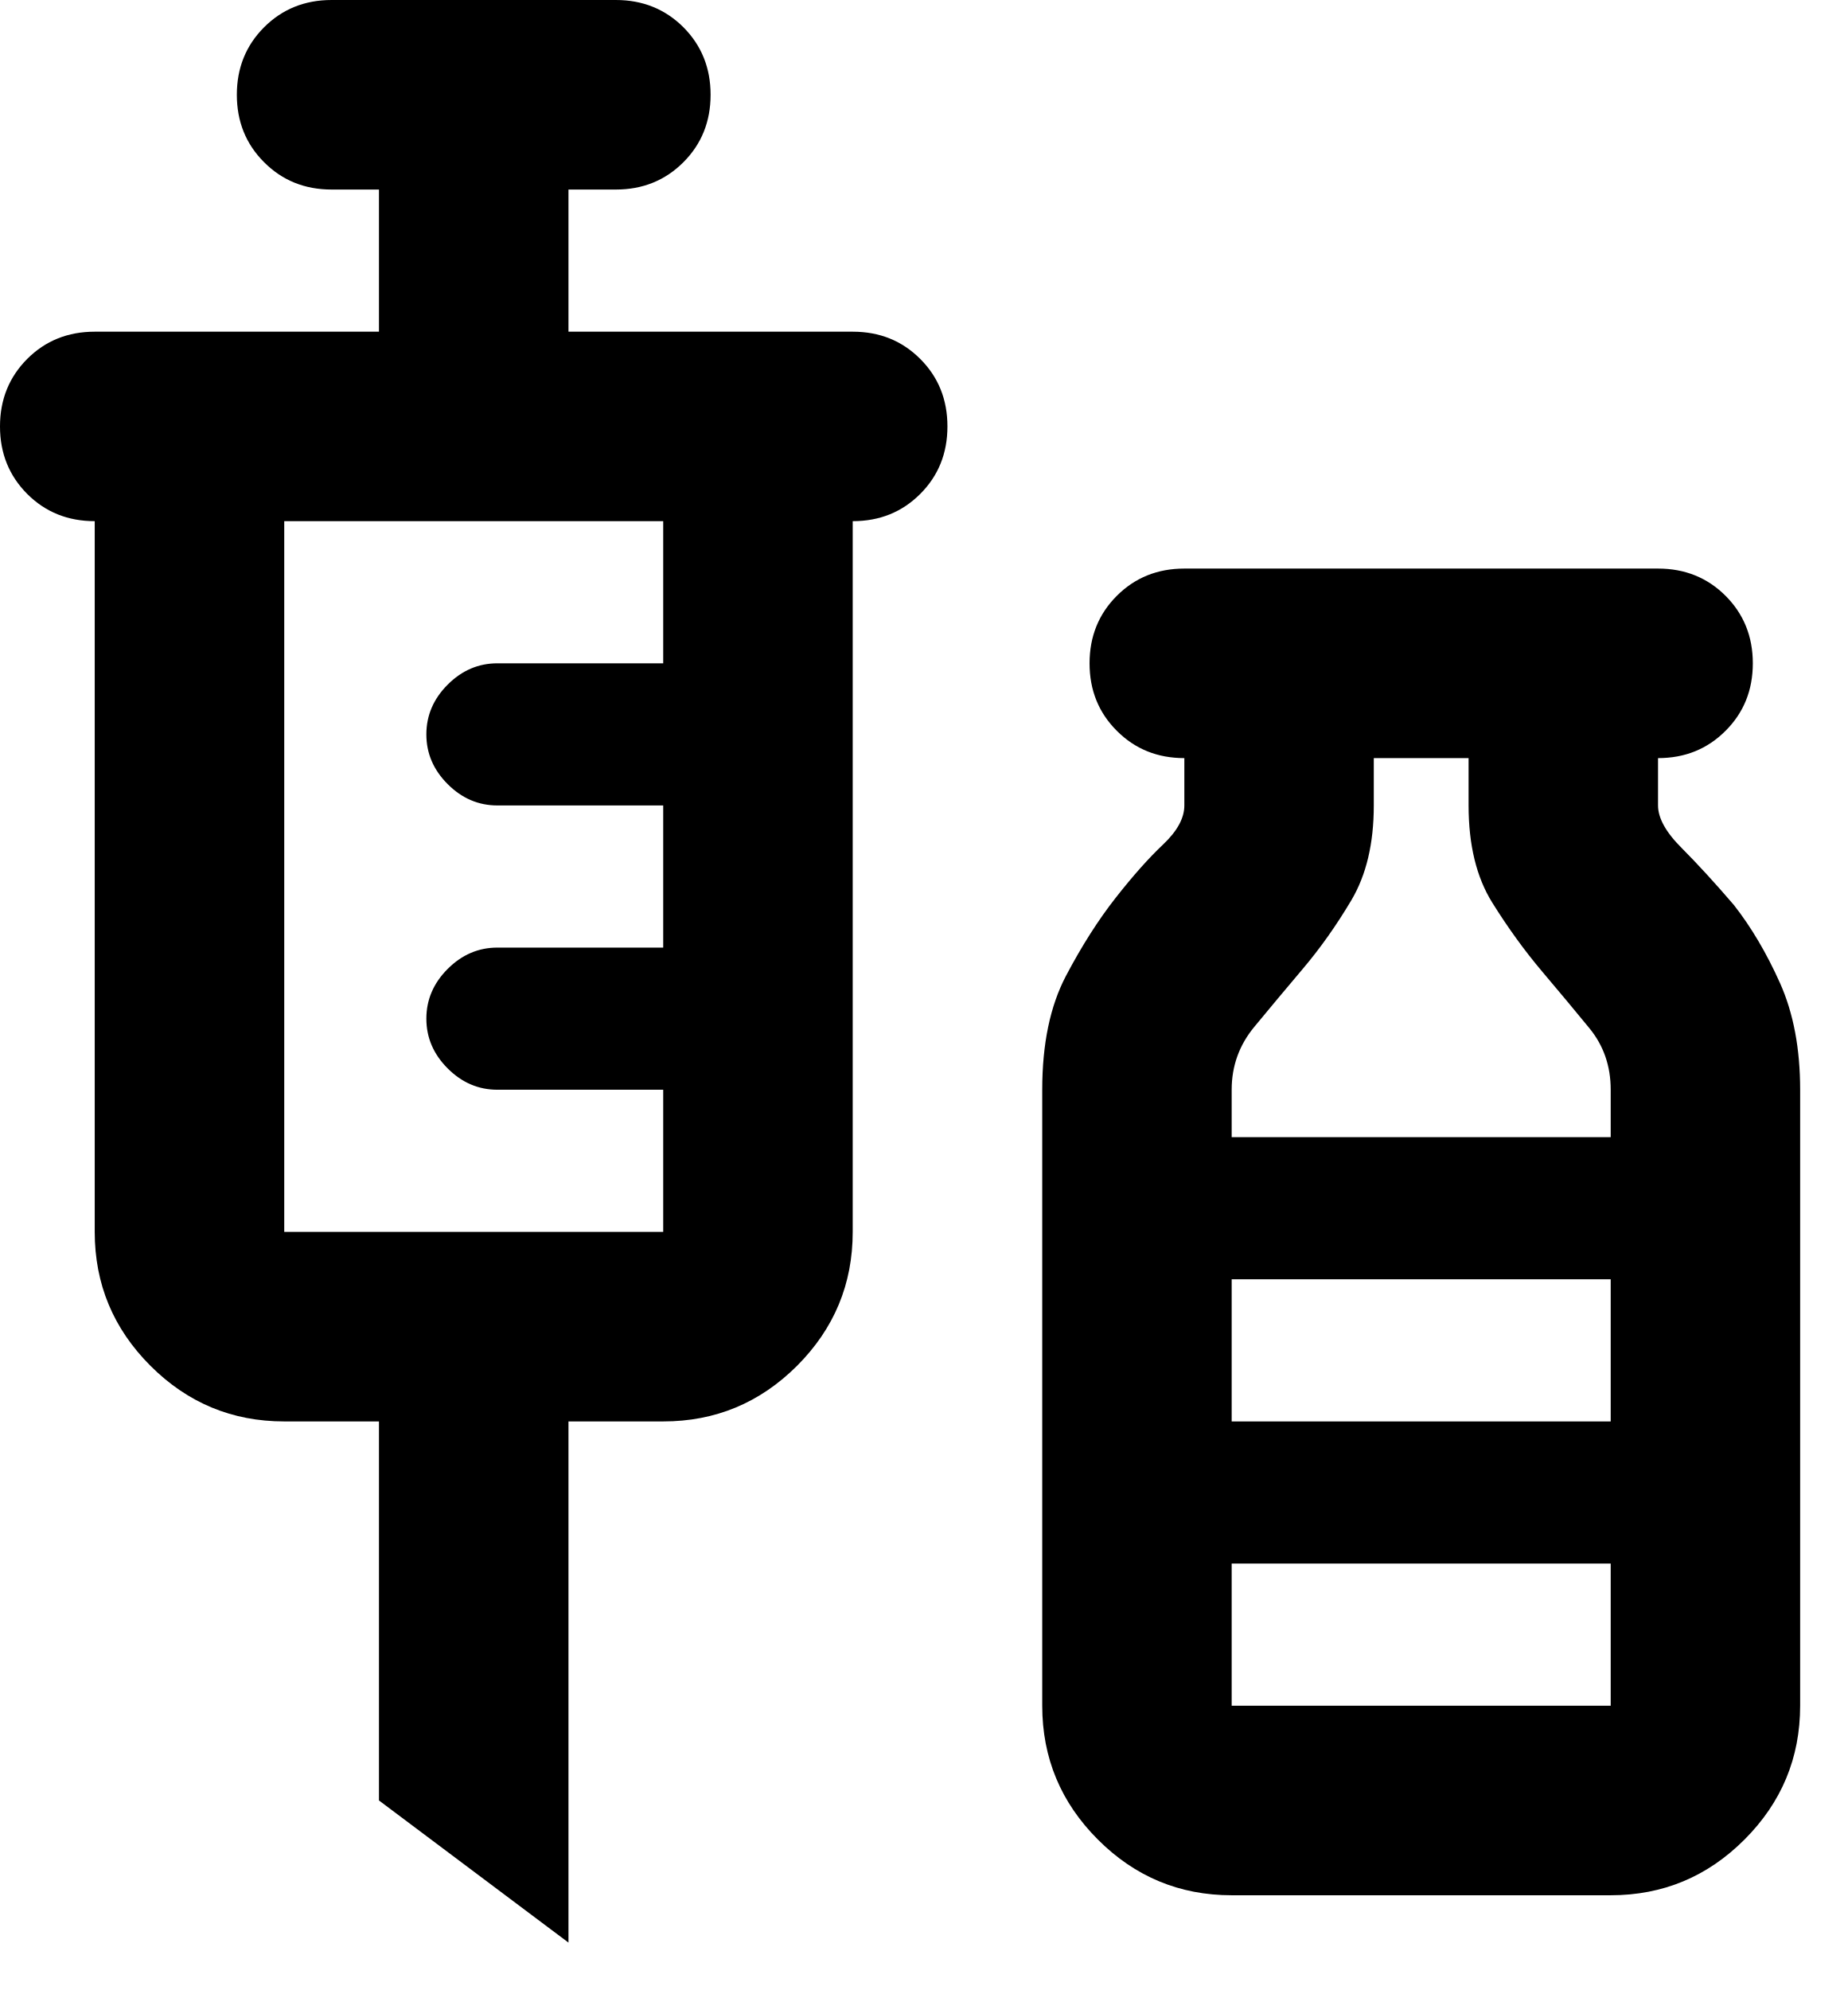
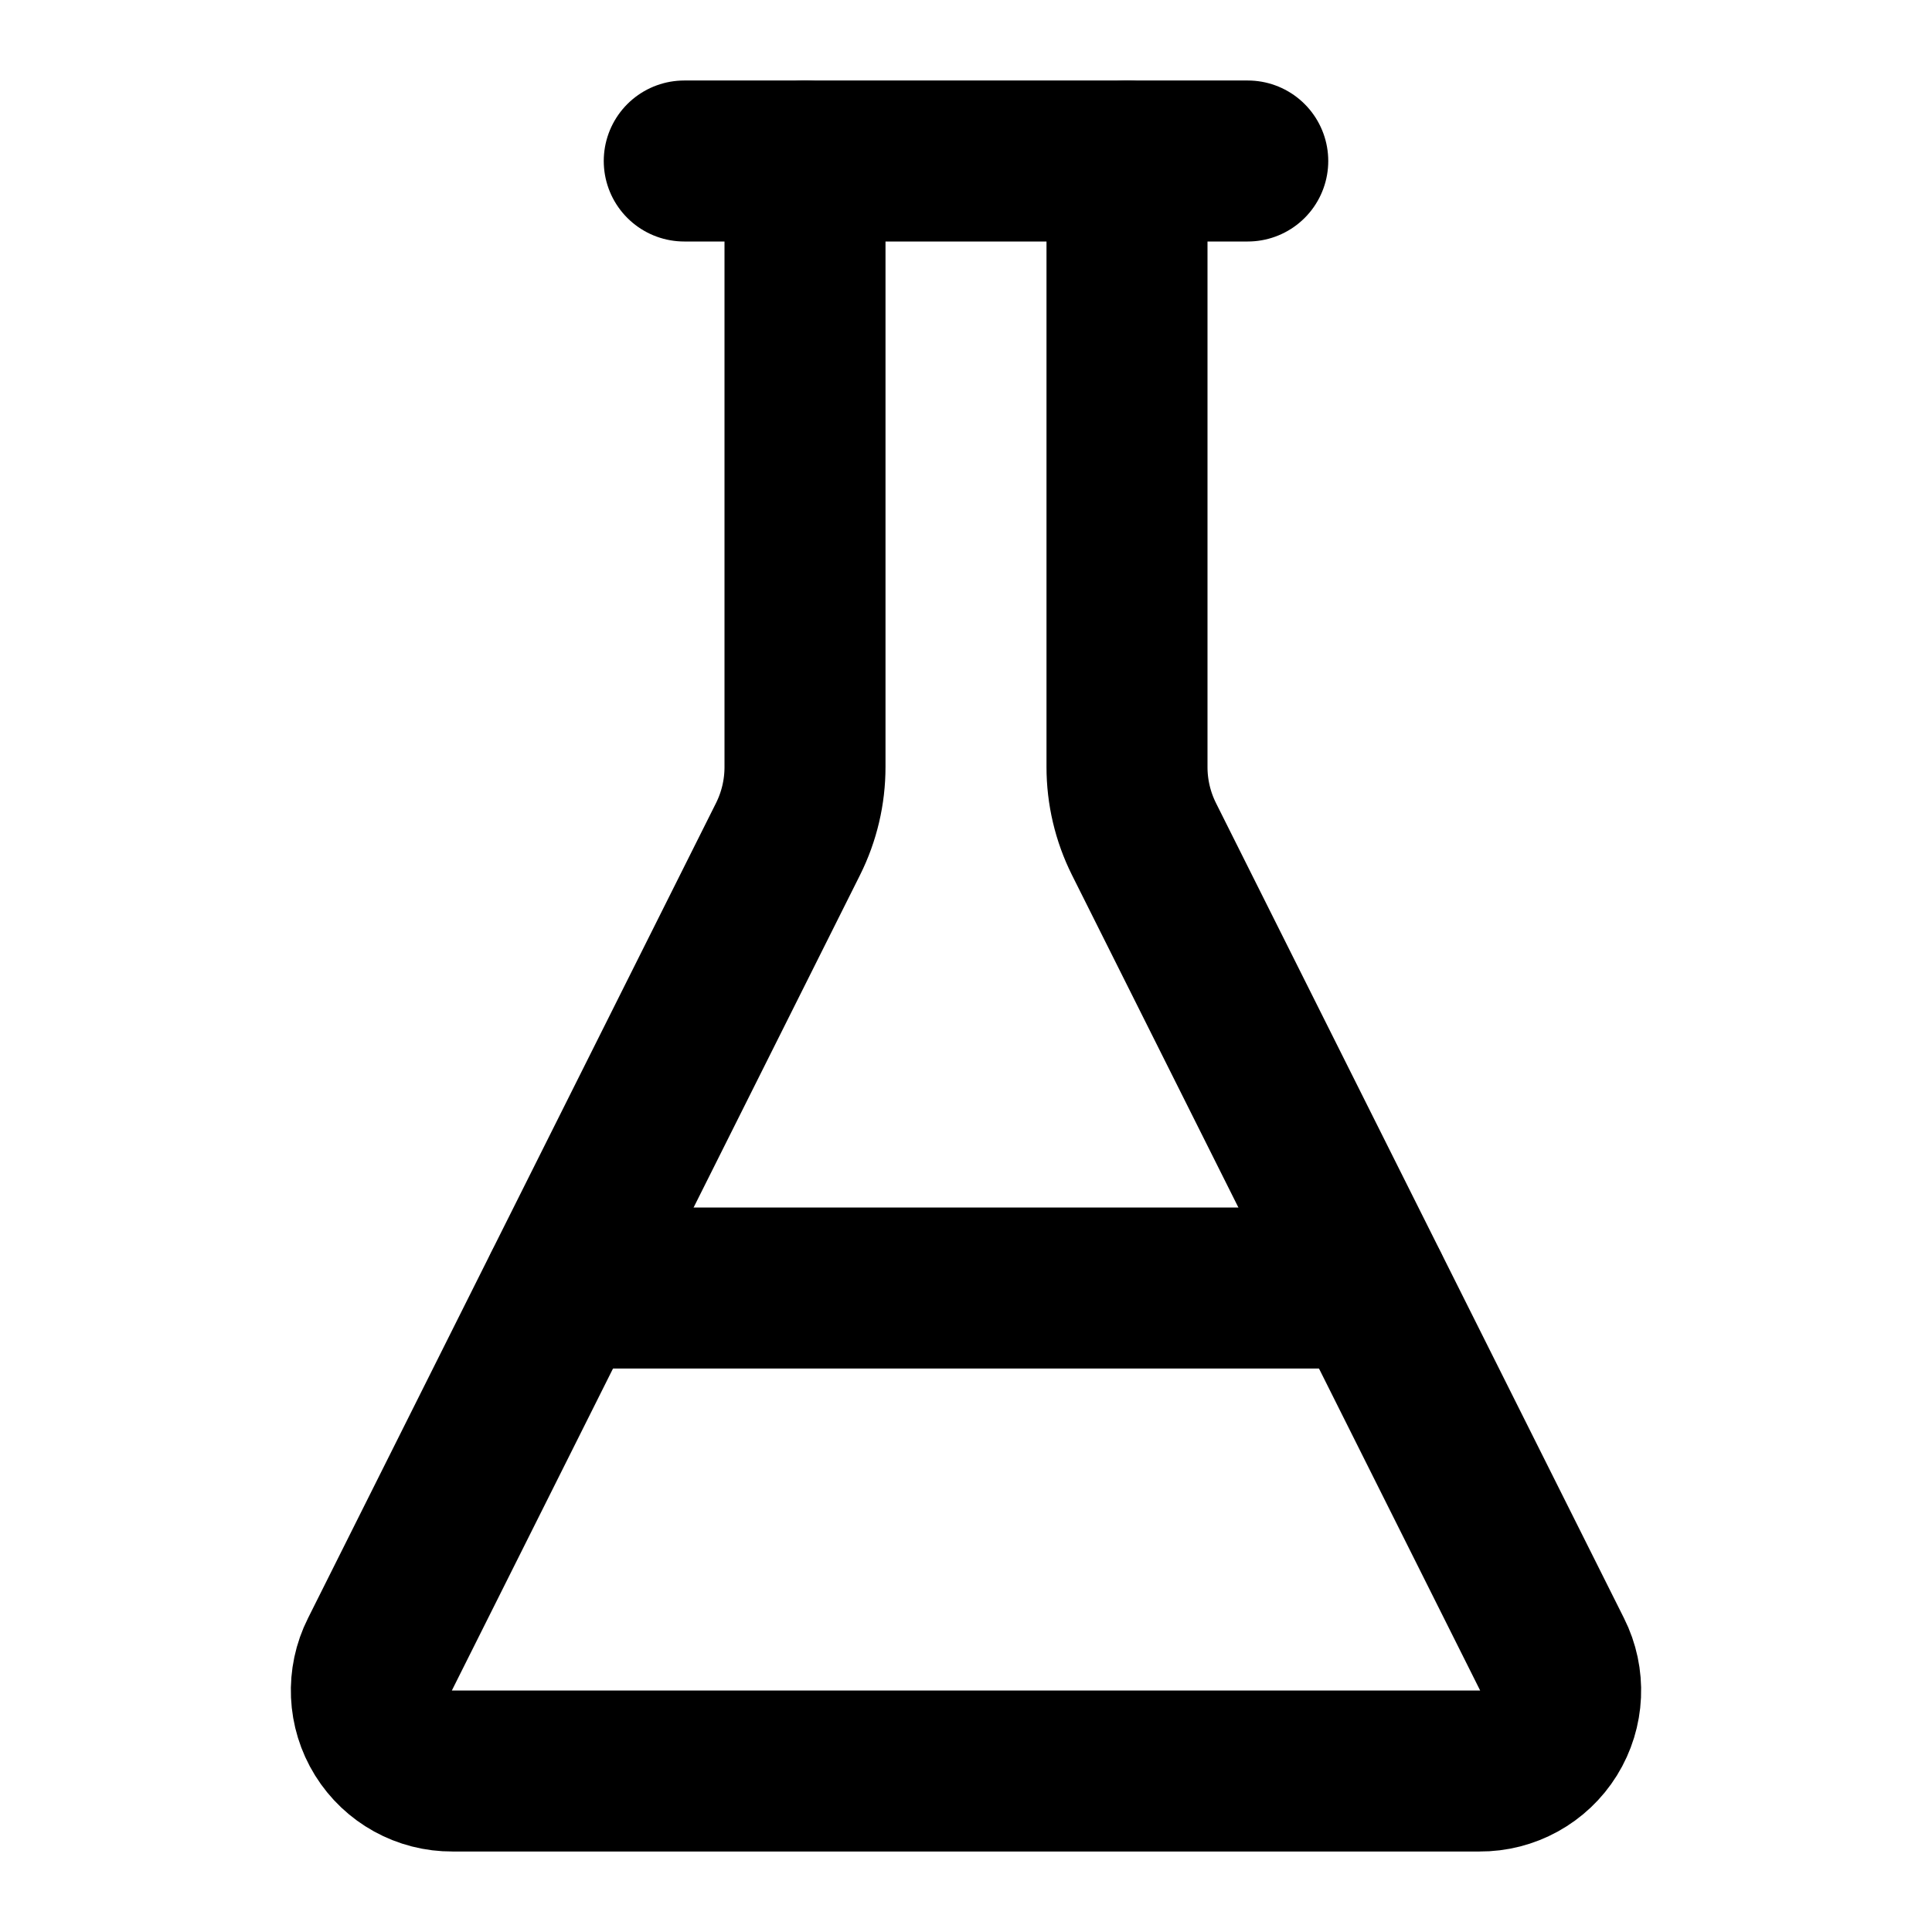
- <svg xmlns="http://www.w3.org/2000/svg" width="26" height="28" viewBox="0 0 26 28" fill="none">
-   <path d="M8 27.333L5.333 25.333V20H4C3.267 20 2.639 19.739 2.117 19.217C1.594 18.694 1.333 18.067 1.333 17.333V7.333C0.956 7.333 0.639 7.206 0.383 6.95C0.128 6.694 0 6.378 0 6C0 5.622 0.128 5.306 0.383 5.05C0.639 4.794 0.956 4.667 1.333 4.667H5.333V2.667H4.667C4.289 2.667 3.972 2.539 3.717 2.283C3.461 2.028 3.333 1.711 3.333 1.333C3.333 0.956 3.461 0.639 3.717 0.383C3.972 0.128 4.289 0 4.667 0H8.667C9.044 0 9.361 0.128 9.617 0.383C9.872 0.639 10 0.956 10 1.333C10 1.711 9.872 2.028 9.617 2.283C9.361 2.539 9.044 2.667 8.667 2.667H8V4.667H12C12.378 4.667 12.694 4.794 12.95 5.05C13.206 5.306 13.333 5.622 13.333 6C13.333 6.378 13.206 6.694 12.95 6.95C12.694 7.206 12.378 7.333 12 7.333V17.333C12 18.067 11.739 18.694 11.217 19.217C10.694 19.739 10.067 20 9.333 20H8V27.333ZM4 17.333H9.333V15.333H7C6.733 15.333 6.5 15.233 6.3 15.033C6.1 14.833 6 14.6 6 14.333C6 14.067 6.1 13.833 6.3 13.633C6.5 13.433 6.733 13.333 7 13.333H9.333V11.333H7C6.733 11.333 6.5 11.233 6.3 11.033C6.1 10.833 6 10.6 6 10.333C6 10.067 6.1 9.833 6.3 9.633C6.5 9.433 6.733 9.333 7 9.333H9.333V7.333H4V17.333ZM17.333 26.667C16.6 26.667 15.972 26.406 15.45 25.883C14.928 25.361 14.667 24.733 14.667 24V15.333C14.667 14.689 14.778 14.156 15 13.733C15.222 13.311 15.456 12.944 15.7 12.633C15.944 12.322 16.167 12.072 16.367 11.883C16.567 11.694 16.667 11.511 16.667 11.333V10.667C16.289 10.667 15.972 10.539 15.717 10.283C15.461 10.028 15.333 9.711 15.333 9.333C15.333 8.956 15.461 8.639 15.717 8.383C15.972 8.128 16.289 8 16.667 8H23.333C23.711 8 24.028 8.128 24.283 8.383C24.539 8.639 24.667 8.956 24.667 9.333C24.667 9.711 24.539 10.028 24.283 10.283C24.028 10.539 23.711 10.667 23.333 10.667V11.333C23.333 11.511 23.444 11.711 23.667 11.933C23.889 12.156 24.133 12.422 24.4 12.733C24.644 13.044 24.861 13.411 25.05 13.833C25.239 14.256 25.333 14.756 25.333 15.333V24C25.333 24.733 25.072 25.361 24.55 25.883C24.028 26.406 23.4 26.667 22.667 26.667H17.333ZM17.333 16H22.667V15.333C22.667 15 22.567 14.711 22.367 14.467C22.167 14.222 21.944 13.956 21.7 13.667C21.456 13.378 21.222 13.056 21 12.7C20.778 12.344 20.667 11.889 20.667 11.333V10.667H19.333V11.333C19.333 11.867 19.228 12.311 19.017 12.667C18.806 13.022 18.578 13.344 18.333 13.633C18.089 13.922 17.861 14.194 17.65 14.45C17.439 14.706 17.333 15 17.333 15.333V16ZM17.333 20H22.667V18H17.333V20ZM17.333 24H22.667V22H17.333V24ZM17.333 20H22.667H17.333Z" fill="currentColor" />
+ <svg xmlns="http://www.w3.org/2000/svg" width="24" height="24" viewBox="0 0 24 24" fill="none" stroke="currentColor" stroke-width="2" stroke-linecap="round" stroke-linejoin="round">
+   <path d="M10 2v7.527a2 2 0 0 1-.211.896L4.72 20.55a1 1 0 0 0 .9 1.45h12.76a1 1 0 0 0 .9-1.45l-5.069-10.127A2 2 0 0 1 14 9.527V2" />
+   <path d="M8.5 2h7" />
+   <path d="M7 16h10" />
</svg>
